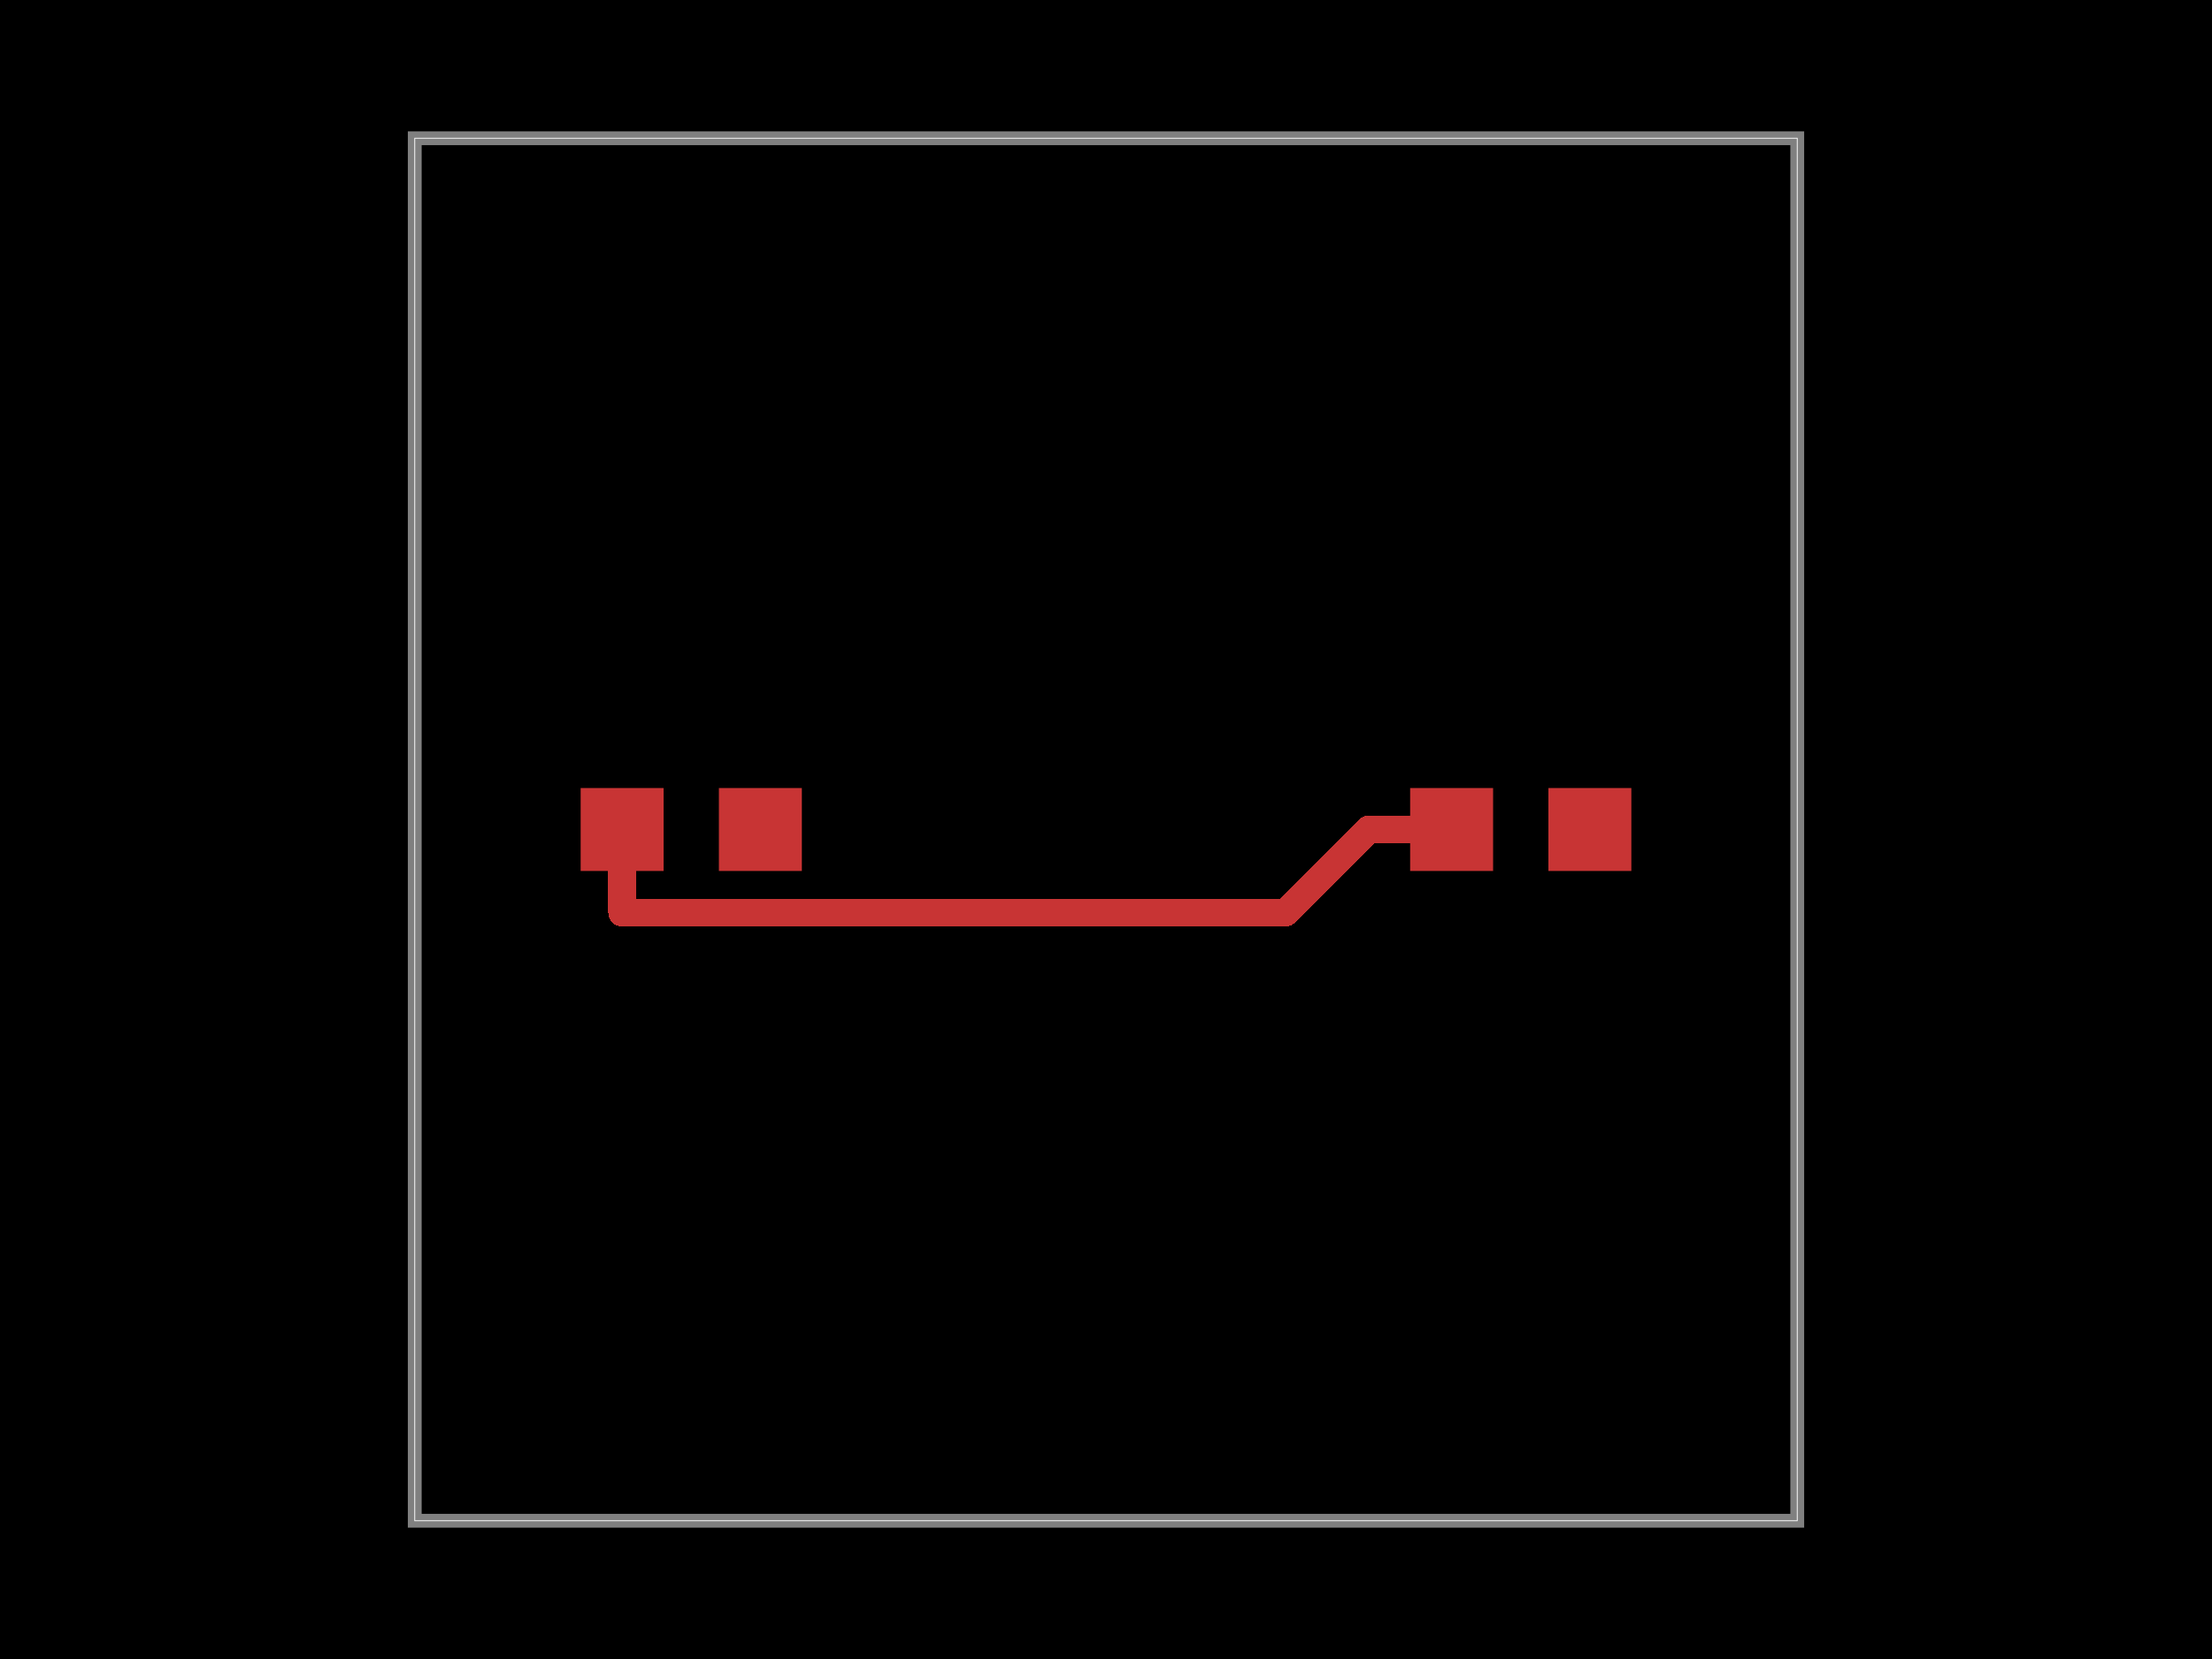
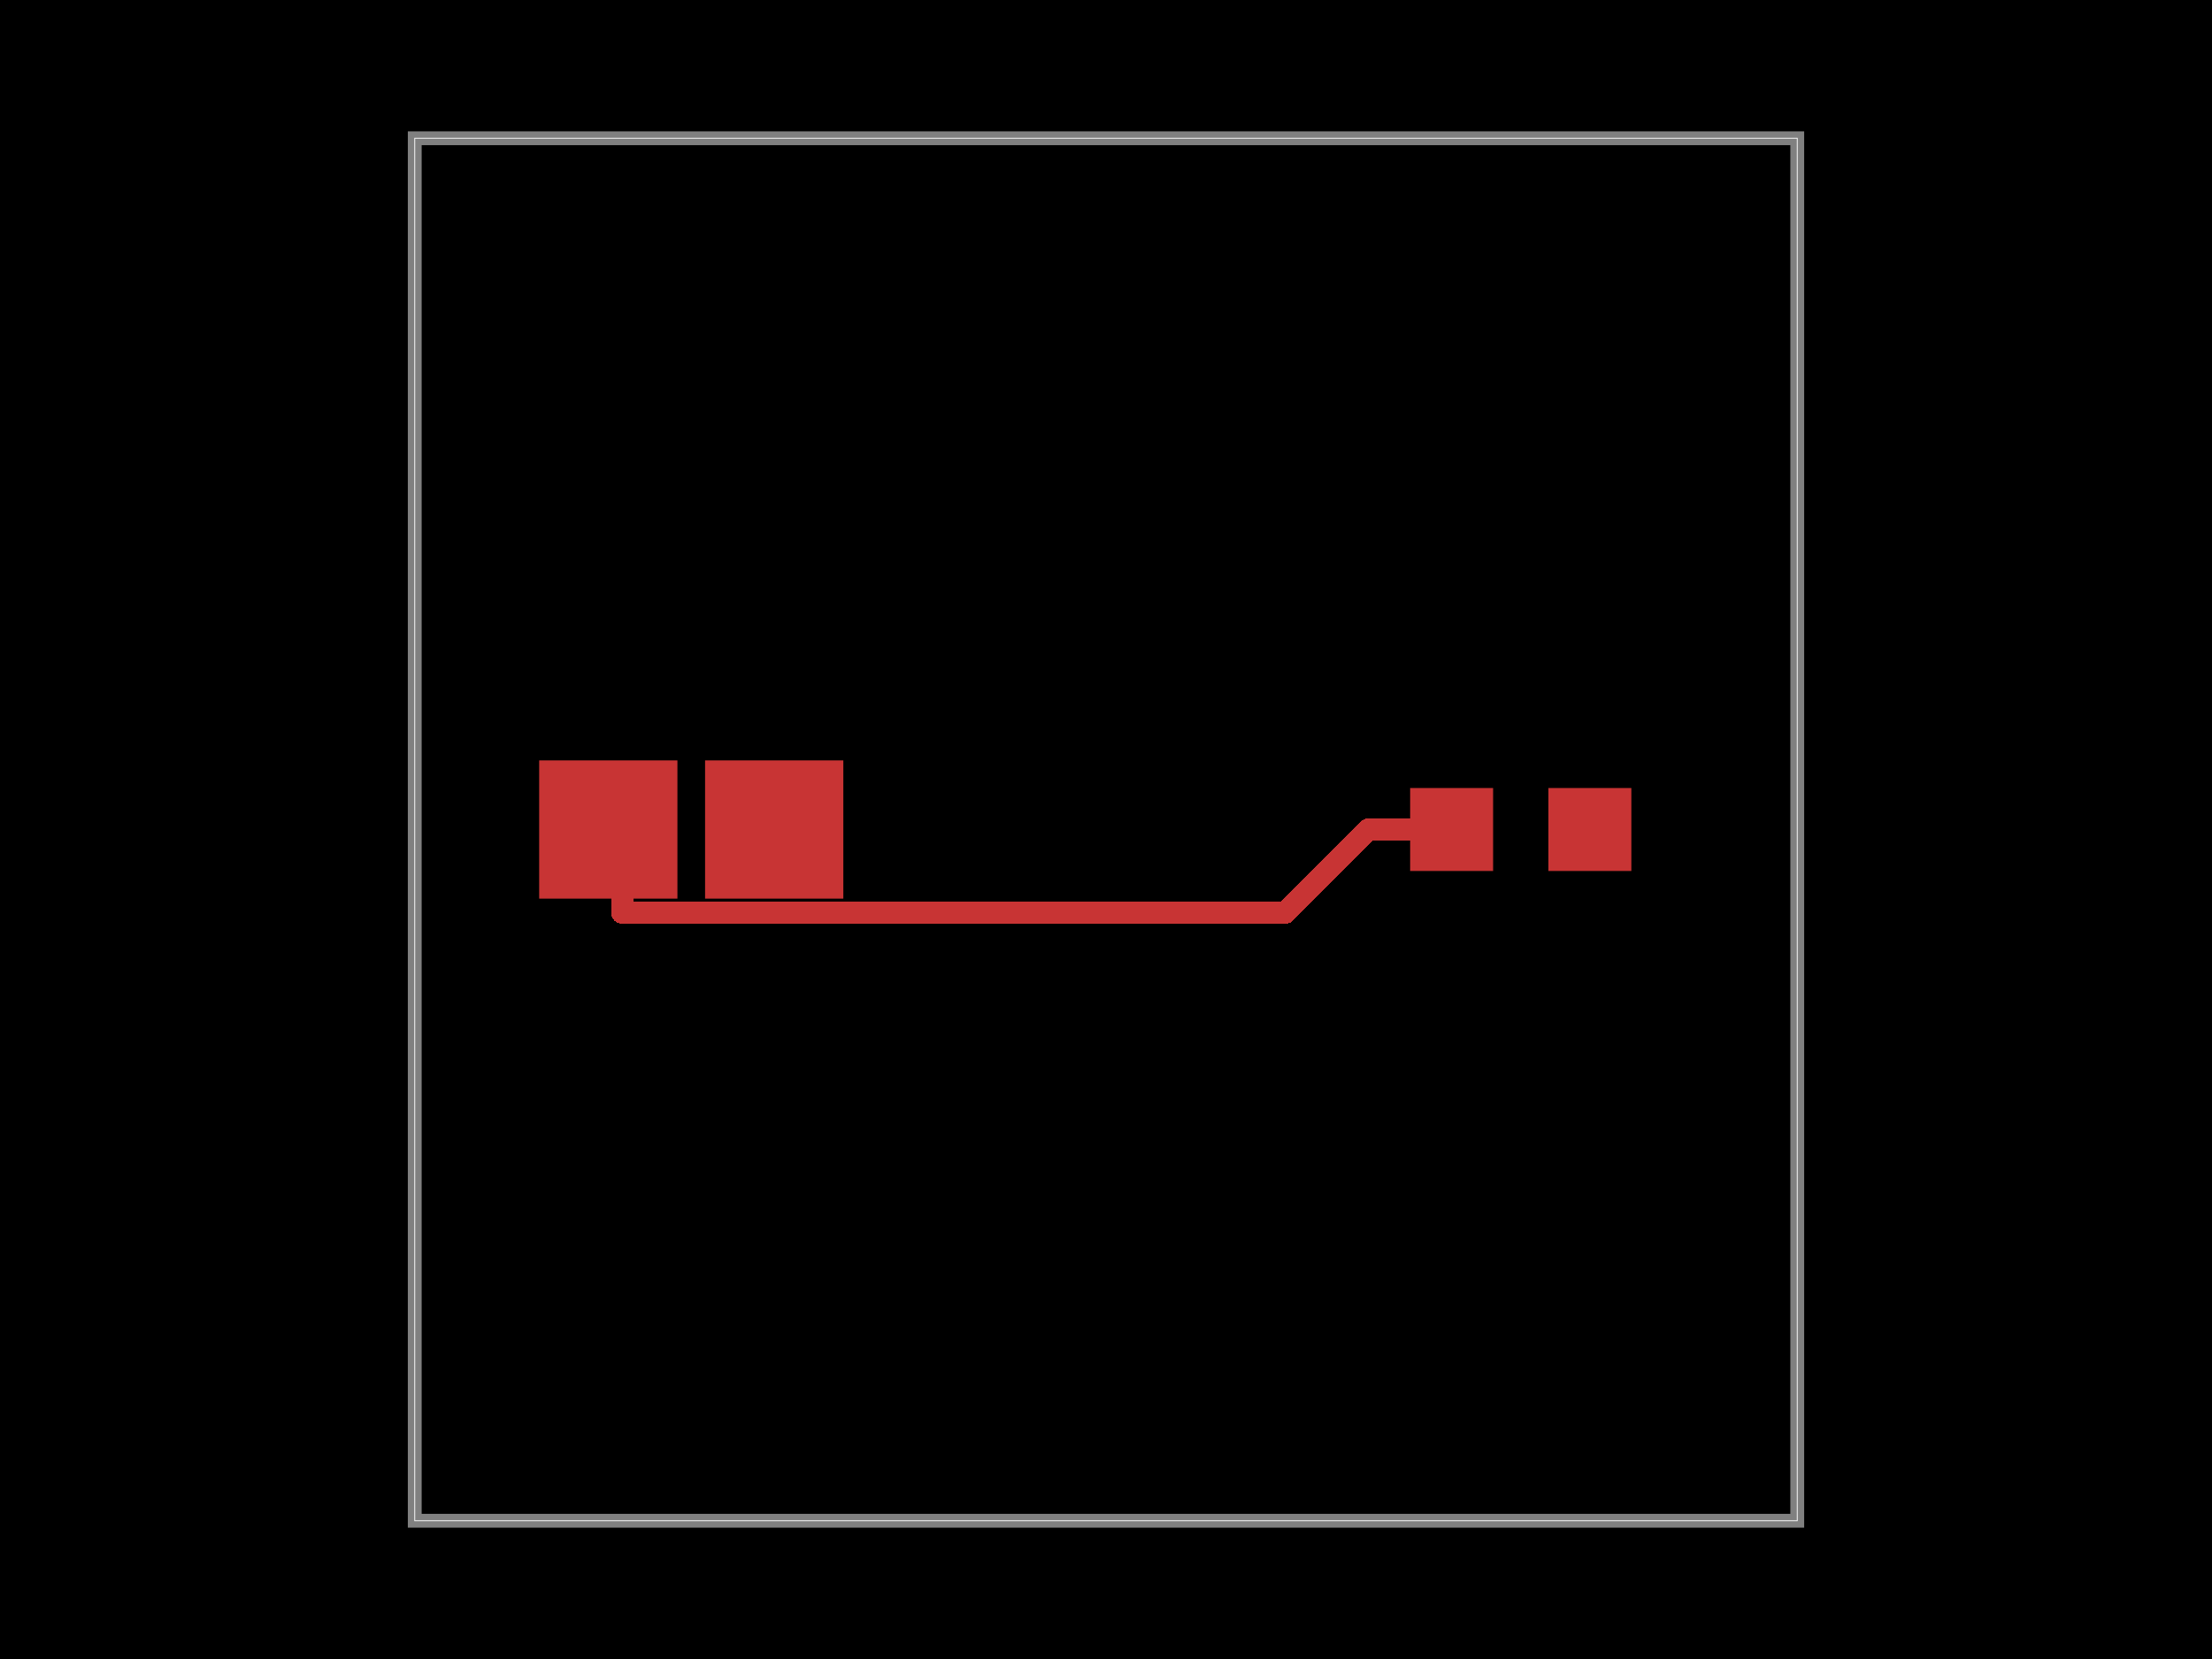
<svg xmlns="http://www.w3.org/2000/svg" width="800" height="600">
  <style>
              .boundary { fill: #000; }
              .pcb-board { fill: none; }
              .pcb-trace { fill: none; }
              .pcb-hole-outer { fill: rgb(200, 52, 52); }
              .pcb-hole-inner { fill: rgb(255, 38, 226); }
              .pcb-pad { }
              .pcb-boundary { fill: none; stroke: #fff; stroke-width: 0.3; }
              .pcb-silkscreen { fill: none; }
              .pcb-silkscreen-top { stroke: #f2eda1; }
              .pcb-silkscreen-bottom { stroke: #f2eda1; }
              .pcb-silkscreen-text { fill: #f2eda1; }
            </style>
  <rect class="boundary" x="0" y="0" width="800" height="600" />
  <rect class="pcb-boundary" x="150" y="50" width="500" height="500" />
  <path class="pcb-board" d="M 150 550 L 650 550 L 650 50 L 150 50 Z" stroke="rgba(255, 255, 255, 0.5)" stroke-width="5" />
  <rect class="pcb-pad" fill="rgb(200, 52, 52)" x="510" y="285" width="30" height="30" />
  <rect class="pcb-pad" fill="rgb(200, 52, 52)" x="560" y="285" width="30" height="30" />
-   <rect class="pcb-pad" fill="rgb(200, 52, 52)" x="210" y="285" width="30" height="30" />
-   <rect class="pcb-pad" fill="rgb(200, 52, 52)" x="260" y="285" width="30" height="30" />
-   <path class="pcb-trace" stroke="rgb(200, 52, 52)" d="M 525 300 L 494.915 300" stroke-width="10" stroke-linecap="round" stroke-linejoin="round" shape-rendering="crispEdges" />
-   <path class="pcb-trace" stroke="rgb(200, 52, 52)" d="M 225 300 L 225 330.085" stroke-width="10" stroke-linecap="round" stroke-linejoin="round" shape-rendering="crispEdges" />
-   <path class="pcb-trace" stroke="rgb(200, 52, 52)" d="M 225 330.085 L 464.83 330.085" stroke-width="10" stroke-linecap="round" stroke-linejoin="round" shape-rendering="crispEdges" />
-   <path class="pcb-trace" stroke="rgb(200, 52, 52)" d="M 464.83 330.085 L 494.915 300" stroke-width="10" stroke-linecap="round" stroke-linejoin="round" shape-rendering="crispEdges" />
+   <rect class="pcb-pad" fill="rgb(200, 52, 52)" x="195" y="275" width="50" height="50" />
+   <rect class="pcb-pad" fill="rgb(200, 52, 52)" x="255" y="275" width="50" height="50" />
+   <path class="pcb-trace" stroke="rgb(200, 52, 52)" d="M 525 300 L 494.915 300" stroke-width="8" stroke-linecap="round" stroke-linejoin="round" shape-rendering="crispEdges" />
+   <path class="pcb-trace" stroke="rgb(200, 52, 52)" d="M 225 300 L 225 330.085" stroke-width="8" stroke-linecap="round" stroke-linejoin="round" shape-rendering="crispEdges" />
+   <path class="pcb-trace" stroke="rgb(200, 52, 52)" d="M 225 330.085 L 464.83 330.085" stroke-width="8" stroke-linecap="round" stroke-linejoin="round" shape-rendering="crispEdges" />
+   <path class="pcb-trace" stroke="rgb(200, 52, 52)" d="M 464.83 330.085 L 494.915 300" stroke-width="8" stroke-linecap="round" stroke-linejoin="round" shape-rendering="crispEdges" />
</svg>
